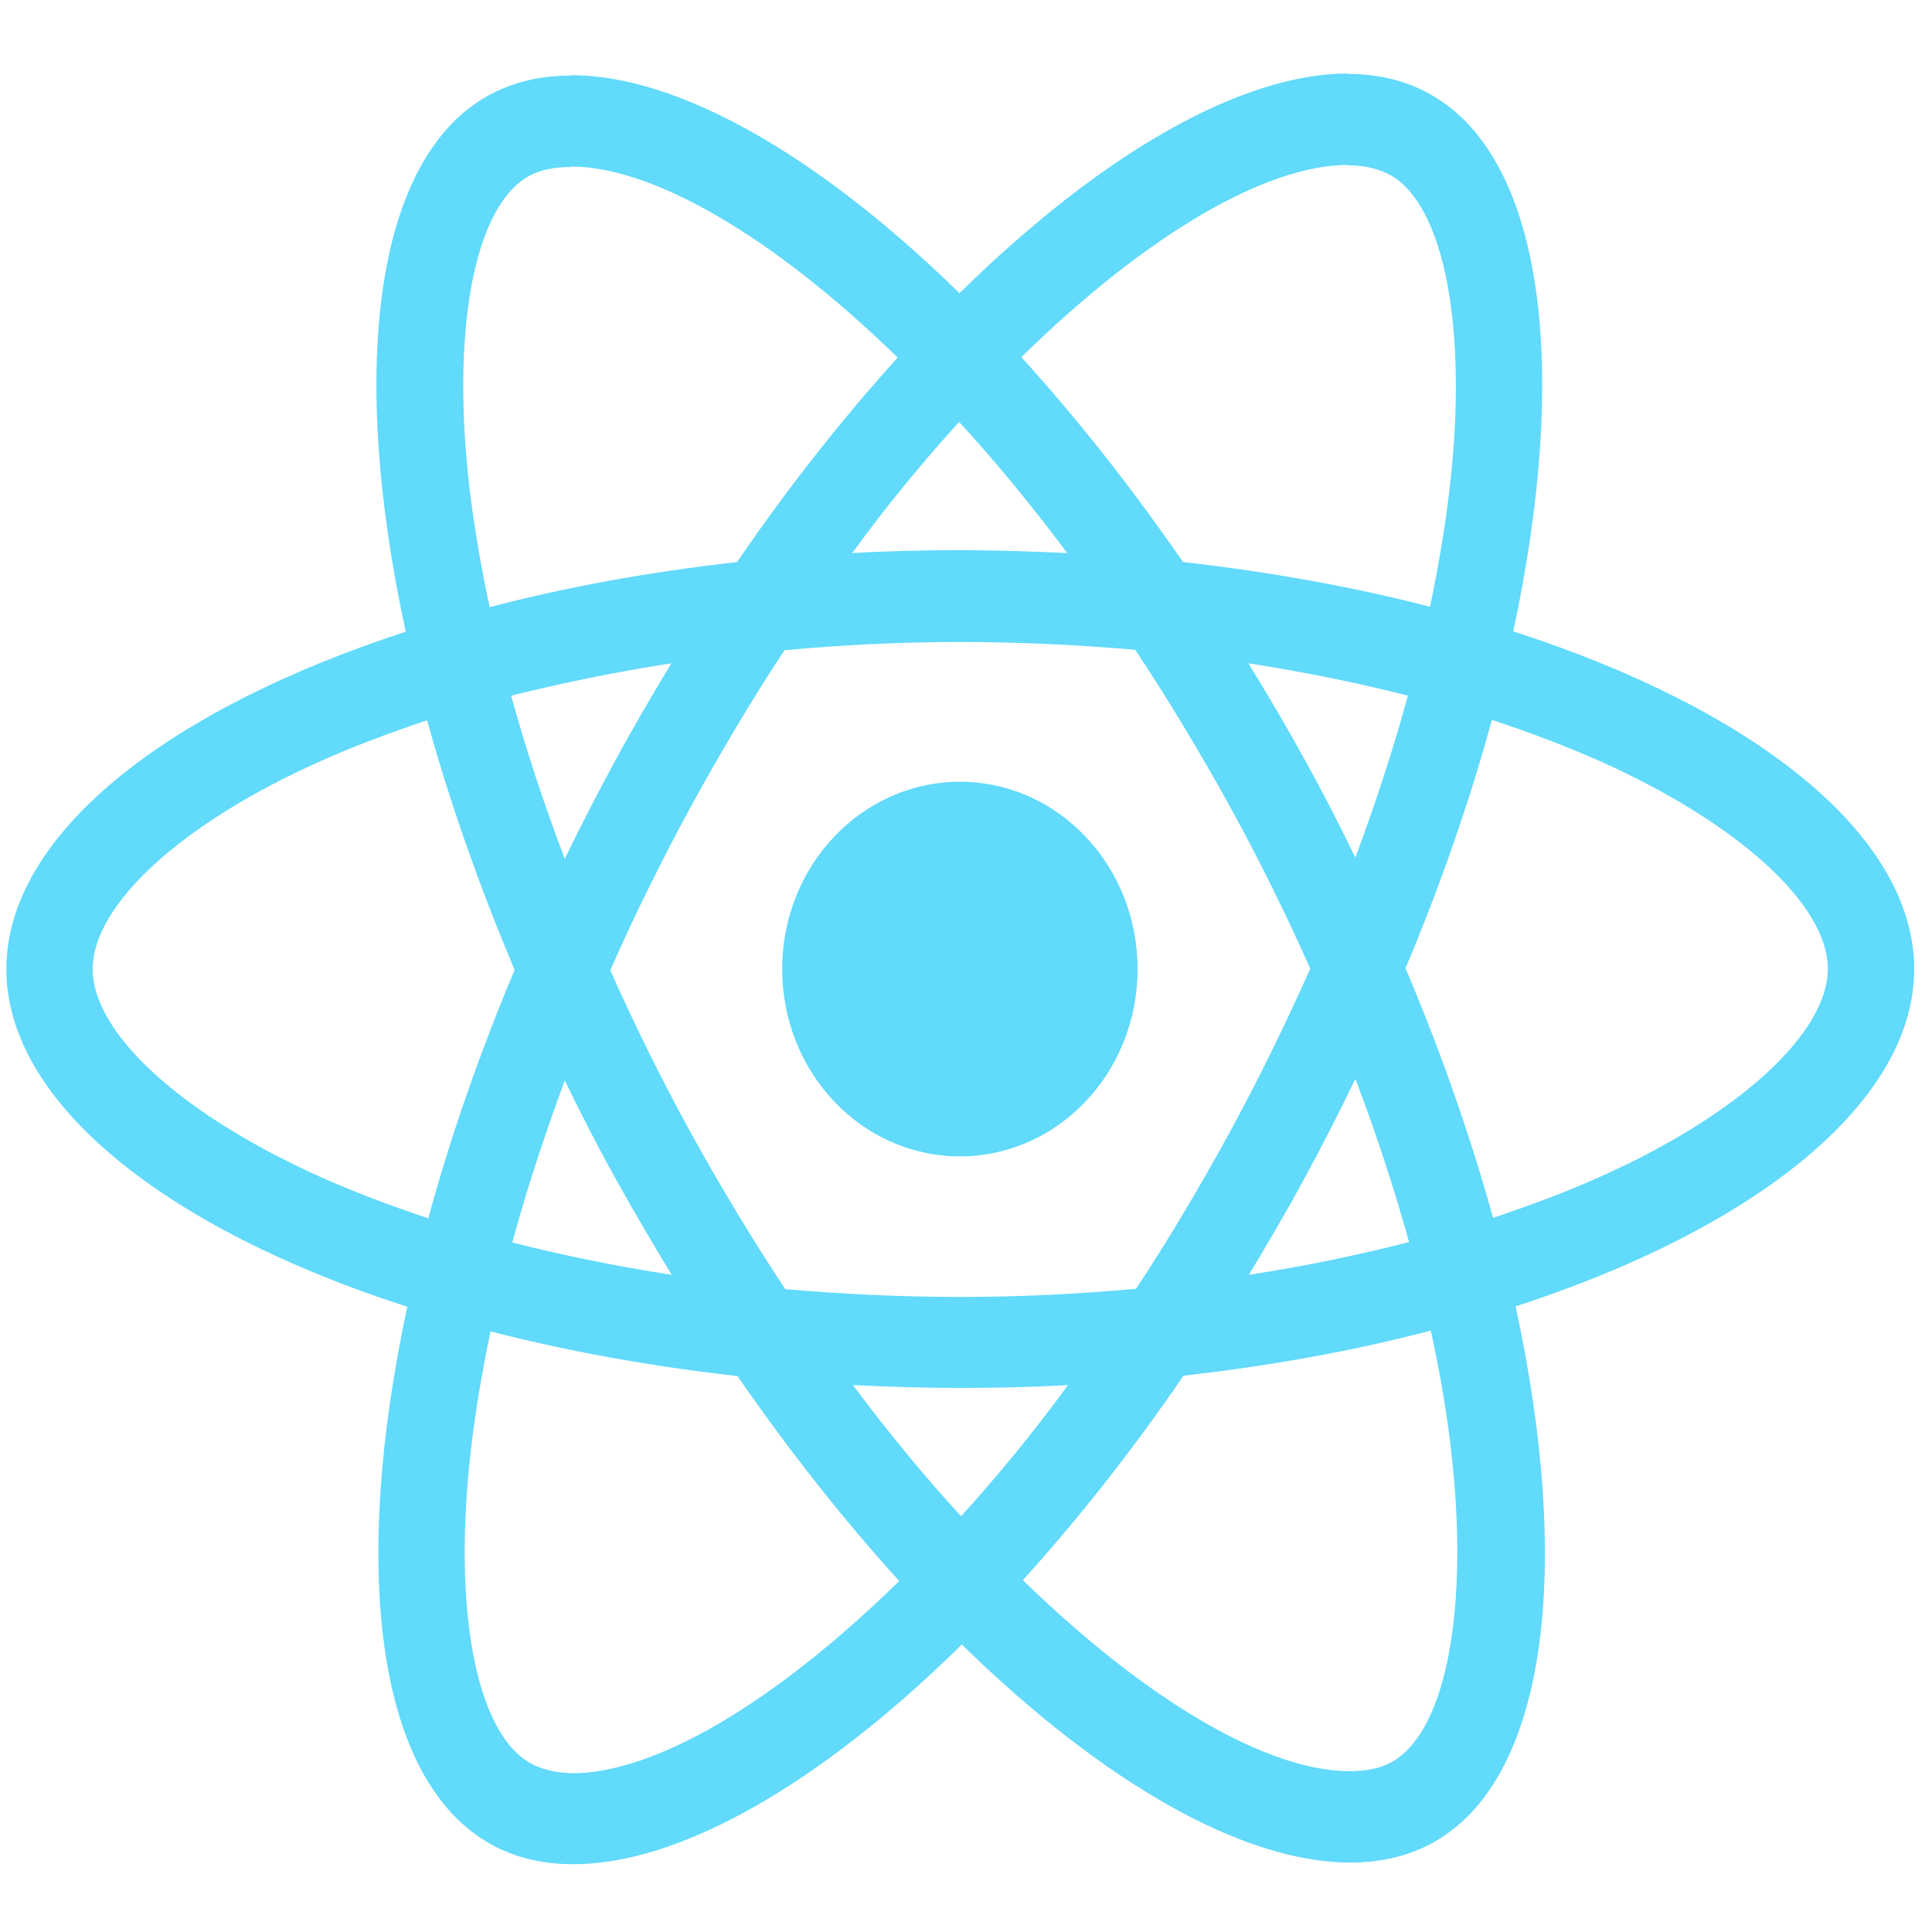
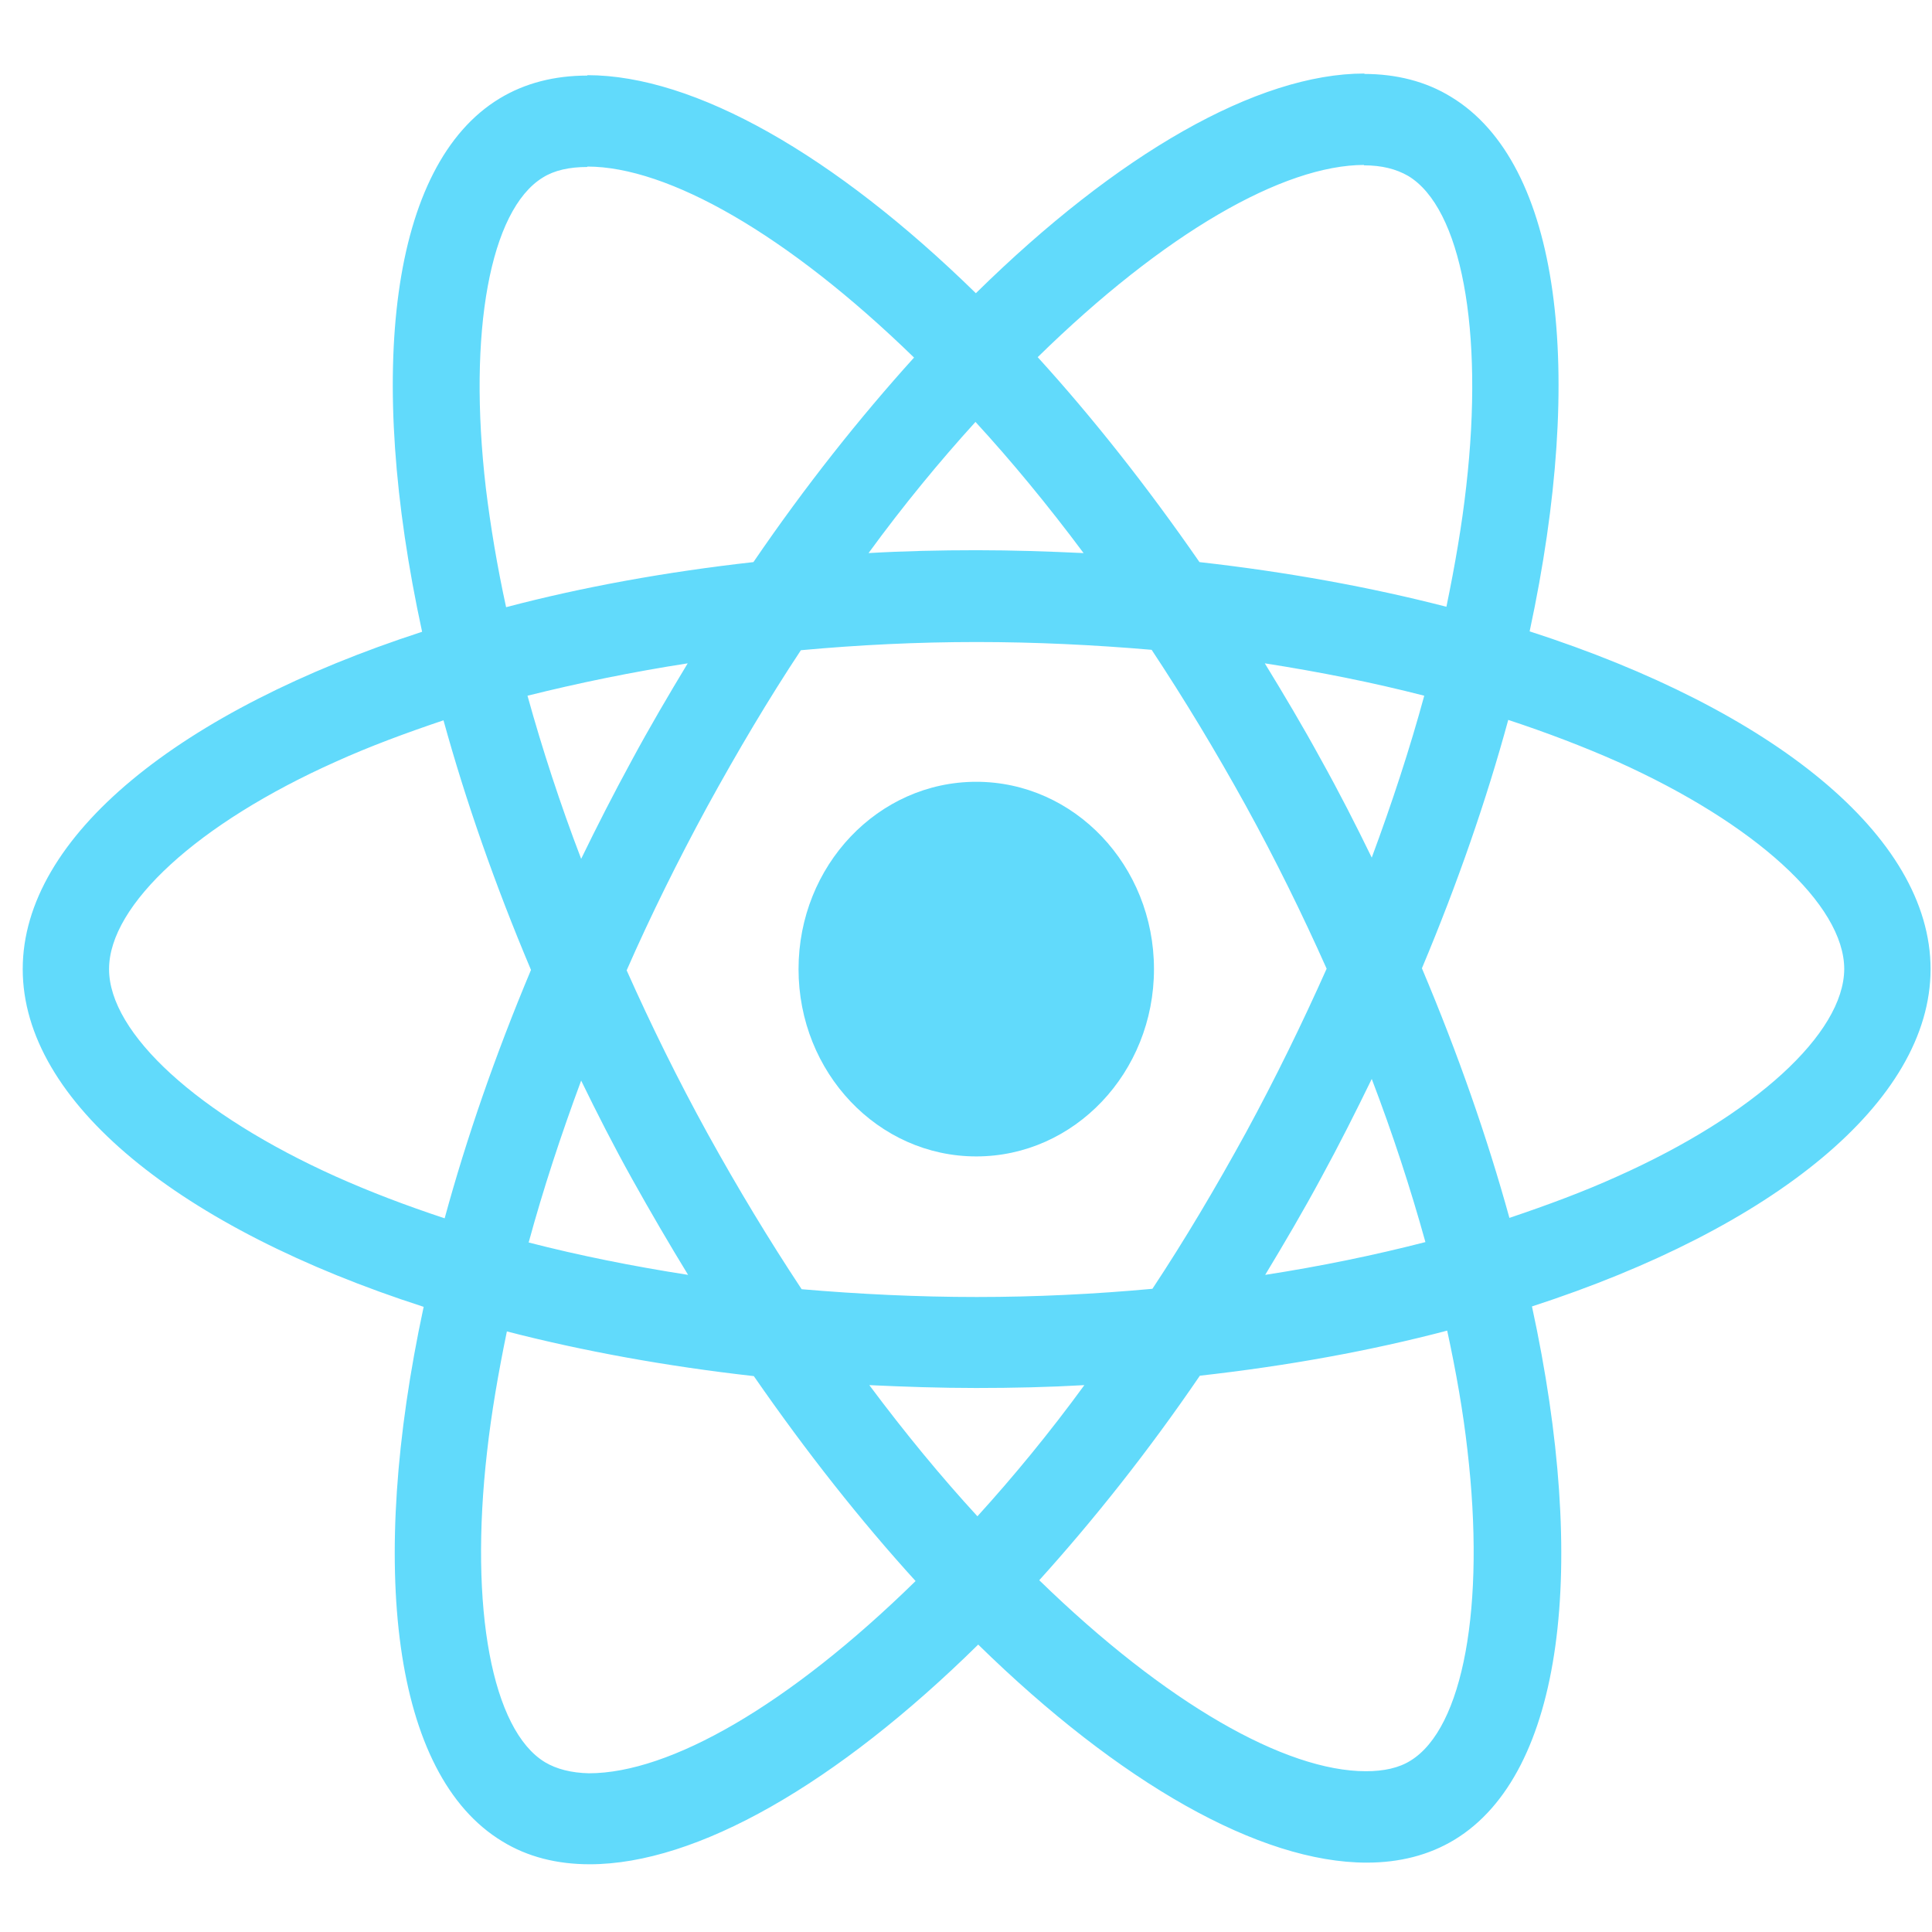
- <svg xmlns="http://www.w3.org/2000/svg" viewBox="0 0 600 600" version="1.1" id="svg841" width="600" height="600">
-   <defs id="defs845" />
-   <g fill="#61dafb" id="g839" transform="matrix(1.207702,0,0,1.272865,-210.2186,-76.45131)">
-     <path d="m 666.3,296.5 c 0,-32.5 -40.7,-63.3 -103.1,-82.4 14.4,-63.6 8,-114.2 -20.2,-130.4 -6.5,-3.8 -14.1,-5.6 -22.4,-5.6 v 22.3 c 4.6,0 8.3,0.9 11.4,2.6 13.6,7.8 19.5,37.5 14.9,75.7 -1.1,9.4 -2.9,19.3 -5.1,29.4 -19.6,-4.8 -41,-8.5 -63.5,-10.9 -13.5,-18.5 -27.5,-35.3 -41.6,-50 32.6,-30.3 63.2,-46.9 84,-46.9 V 78 C 493.2,78 457.2,97.6 420.8,131.6 384.4,97.8 348.4,78.4 320.9,78.4 v 22.3 c 20.7,0 51.4,16.5 84,46.6 -14,14.7 -28,31.4 -41.3,49.9 -22.6,2.4 -44,6.1 -63.6,11 -2.3,-10 -4,-19.7 -5.2,-29 -4.7,-38.2 1.1,-67.9 14.6,-75.8 3,-1.8 6.9,-2.6 11.5,-2.6 V 78.5 c -8.4,0 -16,1.8 -22.6,5.6 -28.1,16.2 -34.4,66.7 -19.9,130.1 -62.2,19.2 -102.7,49.9 -102.7,82.3 0,32.5 40.7,63.3 103.1,82.4 -14.4,63.6 -8,114.2 20.2,130.4 6.5,3.8 14.1,5.6 22.5,5.6 27.5,0 63.5,-19.6 99.9,-53.6 36.4,33.8 72.4,53.2 99.9,53.2 8.4,0 16,-1.8 22.6,-5.6 28.1,-16.2 34.4,-66.7 19.9,-130.1 62,-19.1 102.5,-49.9 102.5,-82.3 z M 536.1,229.8 c -3.7,12.9 -8.3,26.2 -13.5,39.5 -4.1,-8 -8.4,-16 -13.1,-24 -4.6,-8 -9.5,-15.8 -14.4,-23.4 14.2,2.1 27.9,4.7 41,7.9 z m -45.8,106.5 c -7.8,13.5 -15.8,26.3 -24.1,38.2 -14.9,1.3 -30,2 -45.2,2 -15.1,0 -30.2,-0.7 -45,-1.9 -8.3,-11.9 -16.4,-24.6 -24.2,-38 -7.6,-13.1 -14.5,-26.4 -20.8,-39.8 6.2,-13.4 13.2,-26.8 20.7,-39.9 7.8,-13.5 15.8,-26.3 24.1,-38.2 14.9,-1.3 30,-2 45.2,-2 15.1,0 30.2,0.7 45,1.9 8.3,11.9 16.4,24.6 24.2,38 7.6,13.1 14.5,26.4 20.8,39.8 -6.3,13.4 -13.2,26.8 -20.7,39.9 z m 32.3,-13 c 5.4,13.4 10,26.8 13.8,39.8 -13.1,3.2 -26.9,5.9 -41.2,8 4.9,-7.7 9.8,-15.6 14.4,-23.7 4.6,-8 8.9,-16.1 13,-24.1 z M 421.2,430 c -9.3,-9.6 -18.6,-20.3 -27.8,-32 9,0.4 18.2,0.7 27.5,0.7 9.4,0 18.7,-0.2 27.8,-0.7 -9,11.7 -18.3,22.4 -27.5,32 z m -74.4,-58.9 c -14.2,-2.1 -27.9,-4.7 -41,-7.9 3.7,-12.9 8.3,-26.2 13.5,-39.5 4.1,8 8.4,16 13.1,24 4.7,8 9.5,15.8 14.4,23.4 z M 420.7,163 c 9.3,9.6 18.6,20.3 27.8,32 -9,-0.4 -18.2,-0.7 -27.5,-0.7 -9.4,0 -18.7,0.2 -27.8,0.7 9,-11.7 18.3,-22.4 27.5,-32 z m -74,58.9 c -4.9,7.7 -9.8,15.6 -14.4,23.7 -4.6,8 -8.9,16 -13,24 -5.4,-13.4 -10,-26.8 -13.8,-39.8 13.1,-3.1 26.9,-5.8 41.2,-7.9 z m -90.5,125.2 c -35.4,-15.1 -58.3,-34.9 -58.3,-50.6 0,-15.7 22.9,-35.6 58.3,-50.6 8.6,-3.7 18,-7 27.7,-10.1 5.7,19.6 13.2,40 22.5,60.9 -9.2,20.8 -16.6,41.1 -22.2,60.6 -9.9,-3.1 -19.3,-6.5 -28,-10.2 z M 310,490 c -13.6,-7.8 -19.5,-37.5 -14.9,-75.7 1.1,-9.4 2.9,-19.3 5.1,-29.4 19.6,4.8 41,8.5 63.5,10.9 13.5,18.5 27.5,35.3 41.6,50 -32.6,30.3 -63.2,46.9 -84,46.9 -4.5,-0.1 -8.3,-1 -11.3,-2.7 z m 237.2,-76.2 c 4.7,38.2 -1.1,67.9 -14.6,75.8 -3,1.8 -6.9,2.6 -11.5,2.6 -20.7,0 -51.4,-16.5 -84,-46.6 14,-14.7 28,-31.4 41.3,-49.9 22.6,-2.4 44,-6.1 63.6,-11 2.3,10.1 4.1,19.8 5.2,29.1 z m 38.5,-66.7 c -8.6,3.7 -18,7 -27.7,10.1 -5.7,-19.6 -13.2,-40 -22.5,-60.9 9.2,-20.8 16.6,-41.1 22.2,-60.6 9.9,3.1 19.3,6.5 28.1,10.2 35.4,15.1 58.3,34.9 58.3,50.6 -0.1,15.7 -23,35.6 -58.4,50.6 z M 320.8,78.4 Z" id="path833" />
-     <circle cx="420.9" cy="296.5" r="45.7" id="circle835" />
-     <path d="M 520.5,78.1 Z" id="path837" />
+ <svg xmlns="http://www.w3.org/2000/svg" width="600" height="600" version="1.1" viewBox="0 0 600 600" xmlnsCc="http://creativecommons.org/ns#" xmlnsDc="http://purl.org/dc/elements/1.1/" xmlnsRdf="http://www.w3.org/1999/02/22-rdf-syntax-ns#" id="svg12">
+   <defs id="defs16" />
+   <g transform="matrix(1.2077,0,0,1.2729,-205.1353,-76.451)" id="g10" style="fill:#61dafb">
+     <path d="m 666.3,296.5 c 0,-32.5 -40.7,-63.3 -103.1,-82.4 14.4,-63.6 8,-114.2 -20.2,-130.4 -6.5,-3.8 -14.1,-5.6 -22.4,-5.6 v 22.3 c 4.6,0 8.3,0.9 11.4,2.6 13.6,7.8 19.5,37.5 14.9,75.7 -1.1,9.4 -2.9,19.3 -5.1,29.4 -19.6,-4.8 -41,-8.5 -63.5,-10.9 -13.5,-18.5 -27.5,-35.3 -41.6,-50 32.6,-30.3 63.2,-46.9 84,-46.9 V 78 C 493.2,78 457.2,97.6 420.8,131.6 384.4,97.8 348.4,78.4 320.9,78.4 v 22.3 c 20.7,0 51.4,16.5 84,46.6 -14,14.7 -28,31.4 -41.3,49.9 -22.6,2.4 -44,6.1 -63.6,11 -2.3,-10 -4,-19.7 -5.2,-29 -4.7,-38.2 1.1,-67.9 14.6,-75.8 3,-1.8 6.9,-2.6 11.5,-2.6 V 78.5 c -8.4,0 -16,1.8 -22.6,5.6 -28.1,16.2 -34.4,66.7 -19.9,130.1 -62.2,19.2 -102.7,49.9 -102.7,82.3 0,32.5 40.7,63.3 103.1,82.4 -14.4,63.6 -8,114.2 20.2,130.4 6.5,3.8 14.1,5.6 22.5,5.6 27.5,0 63.5,-19.6 99.9,-53.6 36.4,33.8 72.4,53.2 99.9,53.2 8.4,0 16,-1.8 22.6,-5.6 28.1,-16.2 34.4,-66.7 19.9,-130.1 62,-19.1 102.5,-49.9 102.5,-82.3 z M 536.1,229.8 c -3.7,12.9 -8.3,26.2 -13.5,39.5 -4.1,-8 -8.4,-16 -13.1,-24 -4.6,-8 -9.5,-15.8 -14.4,-23.4 14.2,2.1 27.9,4.7 41,7.9 z m -45.8,106.5 c -7.8,13.5 -15.8,26.3 -24.1,38.2 -14.9,1.3 -30,2 -45.2,2 -15.1,0 -30.2,-0.7 -45,-1.9 -8.3,-11.9 -16.4,-24.6 -24.2,-38 -7.6,-13.1 -14.5,-26.4 -20.8,-39.8 6.2,-13.4 13.2,-26.8 20.7,-39.9 7.8,-13.5 15.8,-26.3 24.1,-38.2 14.9,-1.3 30,-2 45.2,-2 15.1,0 30.2,0.7 45,1.9 8.3,11.9 16.4,24.6 24.2,38 7.6,13.1 14.5,26.4 20.8,39.8 -6.3,13.4 -13.2,26.8 -20.7,39.9 z m 32.3,-13 c 5.4,13.4 10,26.8 13.8,39.8 -13.1,3.2 -26.9,5.9 -41.2,8 4.9,-7.7 9.8,-15.6 14.4,-23.7 4.6,-8 8.9,-16.1 13,-24.1 z M 421.2,430 c -9.3,-9.6 -18.6,-20.3 -27.8,-32 9,0.4 18.2,0.7 27.5,0.7 9.4,0 18.7,-0.2 27.8,-0.7 -9,11.7 -18.3,22.4 -27.5,32 z m -74.4,-58.9 c -14.2,-2.1 -27.9,-4.7 -41,-7.9 3.7,-12.9 8.3,-26.2 13.5,-39.5 4.1,8 8.4,16 13.1,24 4.7,8 9.5,15.8 14.4,23.4 z M 420.7,163 c 9.3,9.6 18.6,20.3 27.8,32 -9,-0.4 -18.2,-0.7 -27.5,-0.7 -9.4,0 -18.7,0.2 -27.8,0.7 9,-11.7 18.3,-22.4 27.5,-32 z m -74,58.9 c -4.9,7.7 -9.8,15.6 -14.4,23.7 -4.6,8 -8.9,16 -13,24 -5.4,-13.4 -10,-26.8 -13.8,-39.8 13.1,-3.1 26.9,-5.8 41.2,-7.9 z m -90.5,125.2 c -35.4,-15.1 -58.3,-34.9 -58.3,-50.6 0,-15.7 22.9,-35.6 58.3,-50.6 8.6,-3.7 18,-7 27.7,-10.1 5.7,19.6 13.2,40 22.5,60.9 -9.2,20.8 -16.6,41.1 -22.2,60.6 -9.9,-3.1 -19.3,-6.5 -28,-10.2 z M 310,490 c -13.6,-7.8 -19.5,-37.5 -14.9,-75.7 1.1,-9.4 2.9,-19.3 5.1,-29.4 19.6,4.8 41,8.5 63.5,10.9 13.5,18.5 27.5,35.3 41.6,50 -32.6,30.3 -63.2,46.9 -84,46.9 -4.5,-0.1 -8.3,-1 -11.3,-2.7 z m 237.2,-76.2 c 4.7,38.2 -1.1,67.9 -14.6,75.8 -3,1.8 -6.9,2.6 -11.5,2.6 -20.7,0 -51.4,-16.5 -84,-46.6 14,-14.7 28,-31.4 41.3,-49.9 22.6,-2.4 44,-6.1 63.6,-11 2.3,10.1 4.1,19.8 5.2,29.1 z m 38.5,-66.7 c -8.6,3.7 -18,7 -27.7,10.1 -5.7,-19.6 -13.2,-40 -22.5,-60.9 9.2,-20.8 16.6,-41.1 22.2,-60.6 9.9,3.1 19.3,6.5 28.1,10.2 35.4,15.1 58.3,34.9 58.3,50.6 -0.1,15.7 -23,35.6 -58.4,50.6 z M 320.8,78.4 Z" id="path4" />
+     <circle cx="420.9" cy="296.5" r="45.7" id="circle6" />
+     <path d="M 520.5,78.1 Z" id="path8" />
  </g>
</svg>
